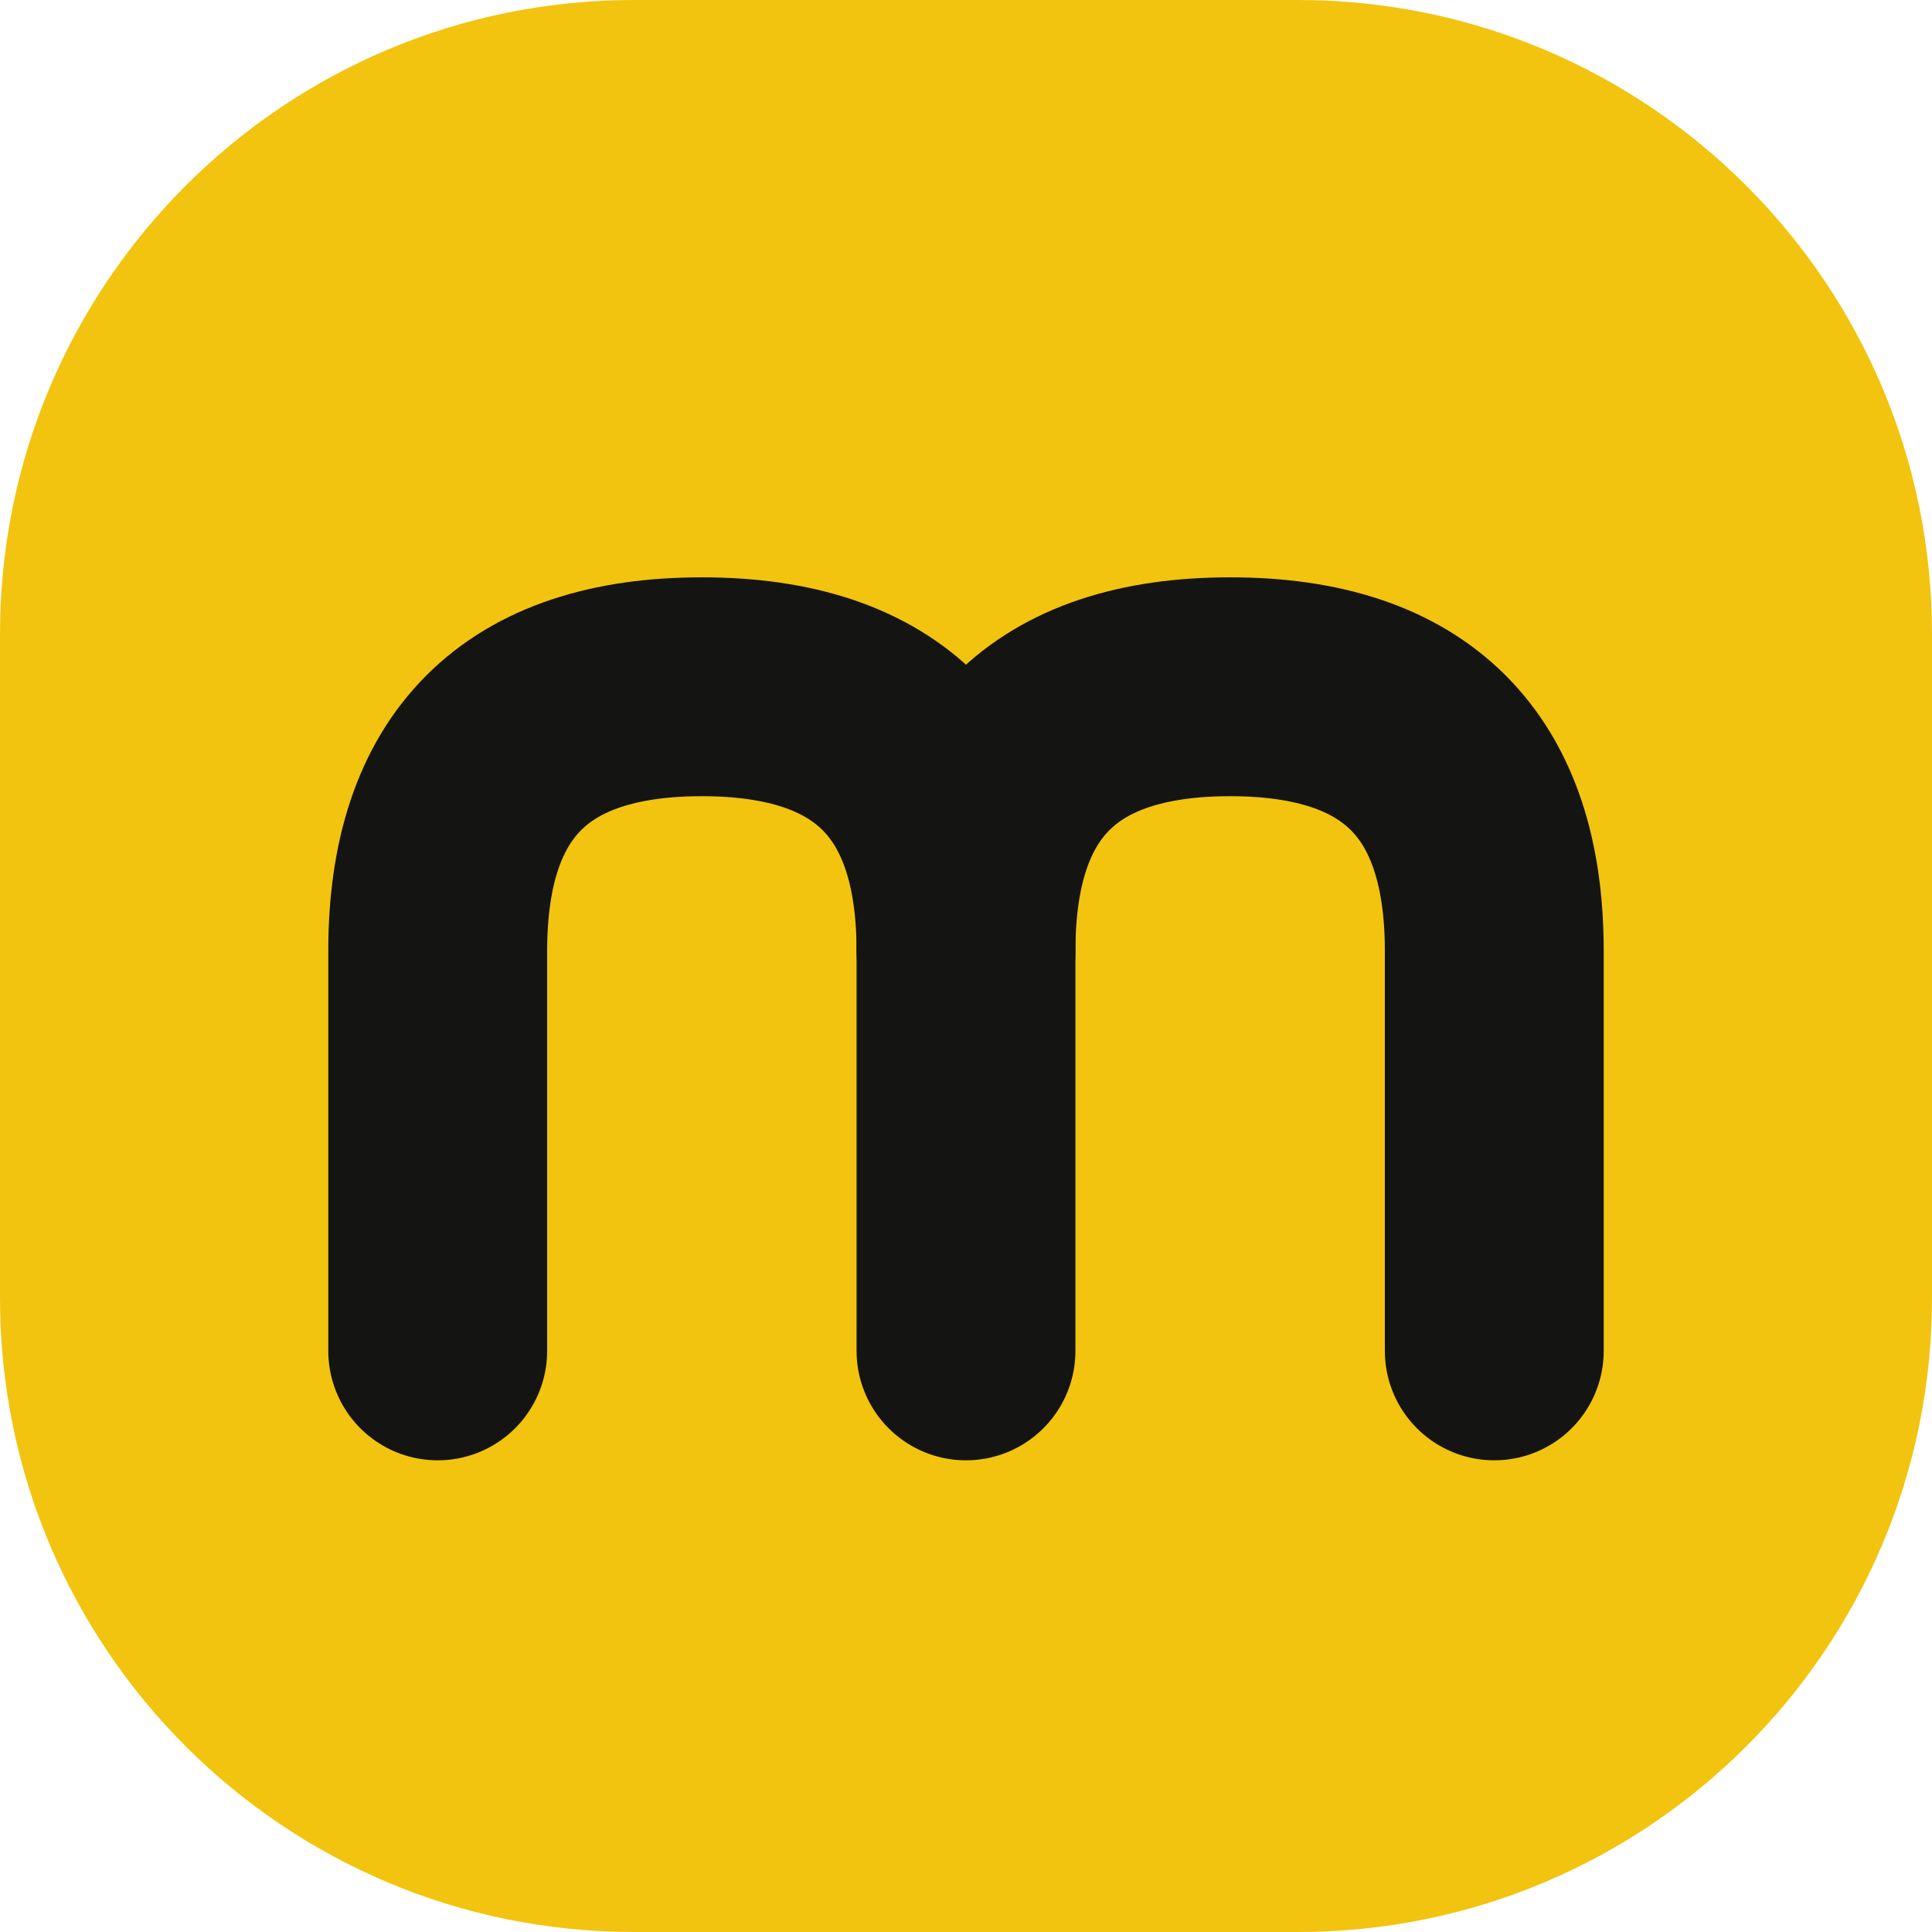
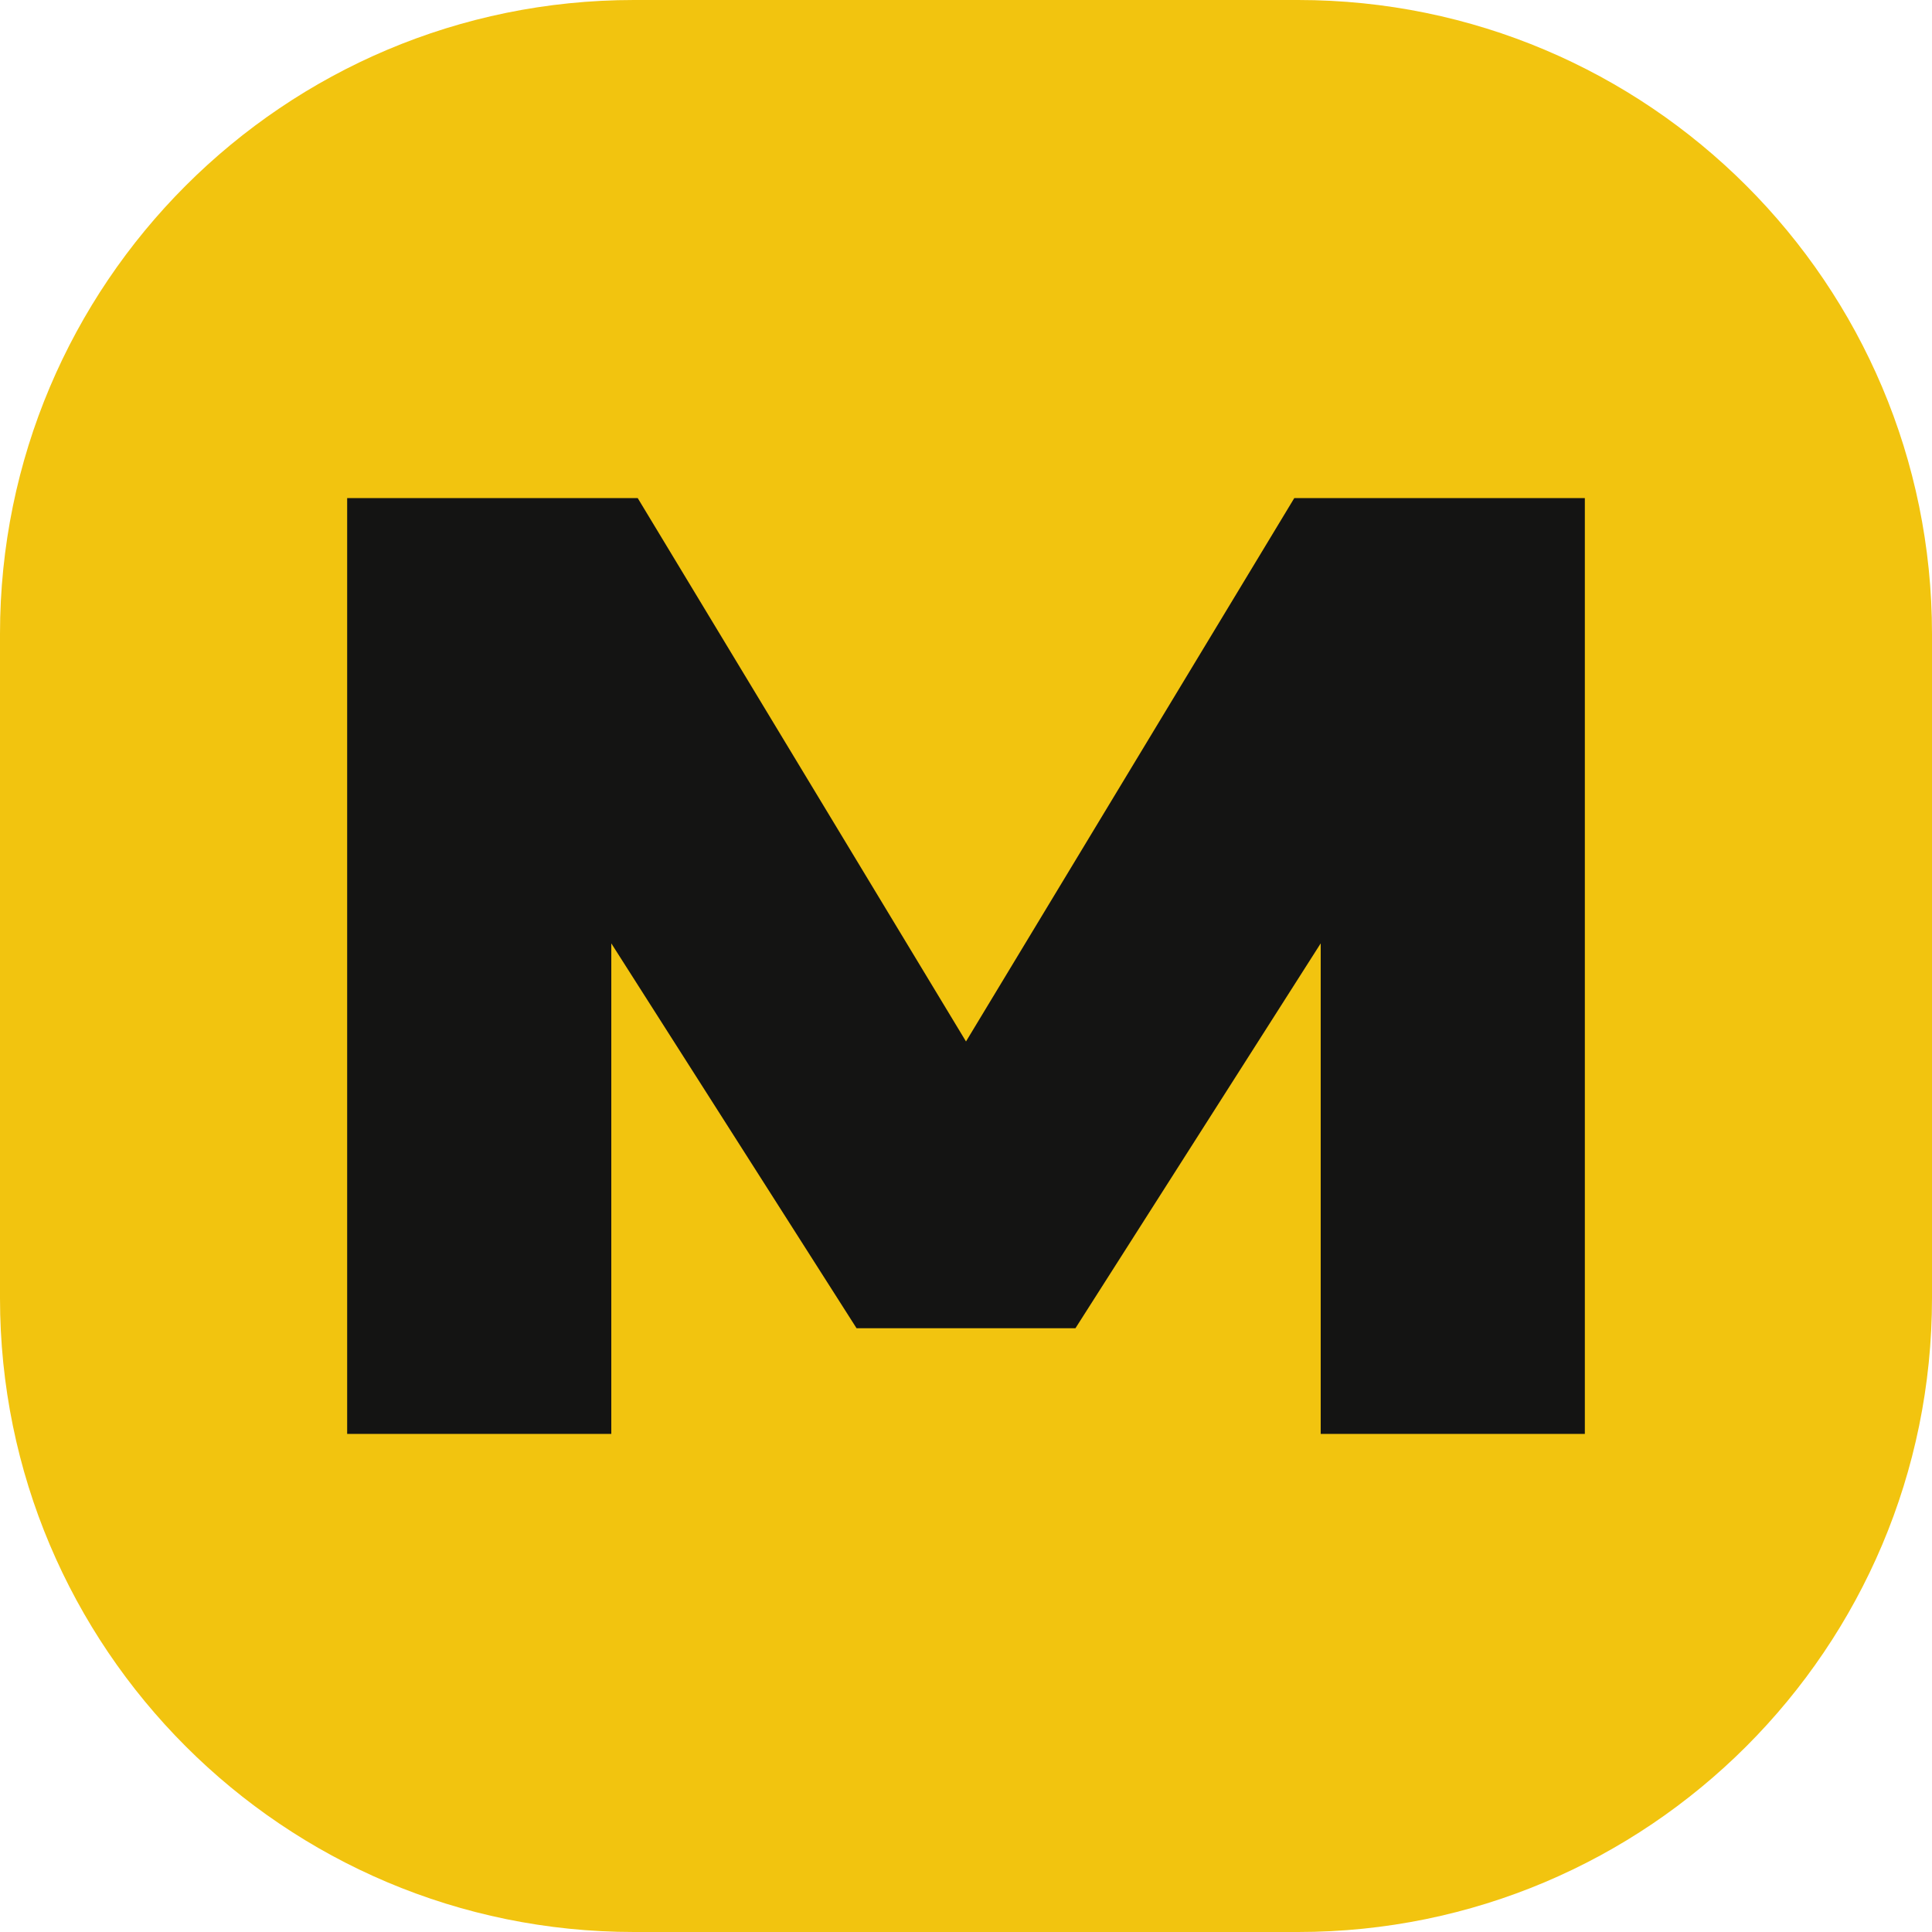
<svg xmlns="http://www.w3.org/2000/svg" viewBox="0 0 512 512">
  <rect width="512" height="512" rx="168" fill="#f2c40f" />
-   <g fill="none" stroke="#141413" stroke-width="58" stroke-linecap="round" stroke-linejoin="round">
-     <path d="M116 358 V252 Q116 182 186 182 Q256 182 256 252 V358" />
-     <path d="M256 252 Q256 182 326 182 Q396 182 396 252 V358" />
-   </g>
+   <path fill="#141413" d="M92 380V132H169L256 276L343 132H420V380H350V250L285 352H227L162 250V380Z" />
</svg>
